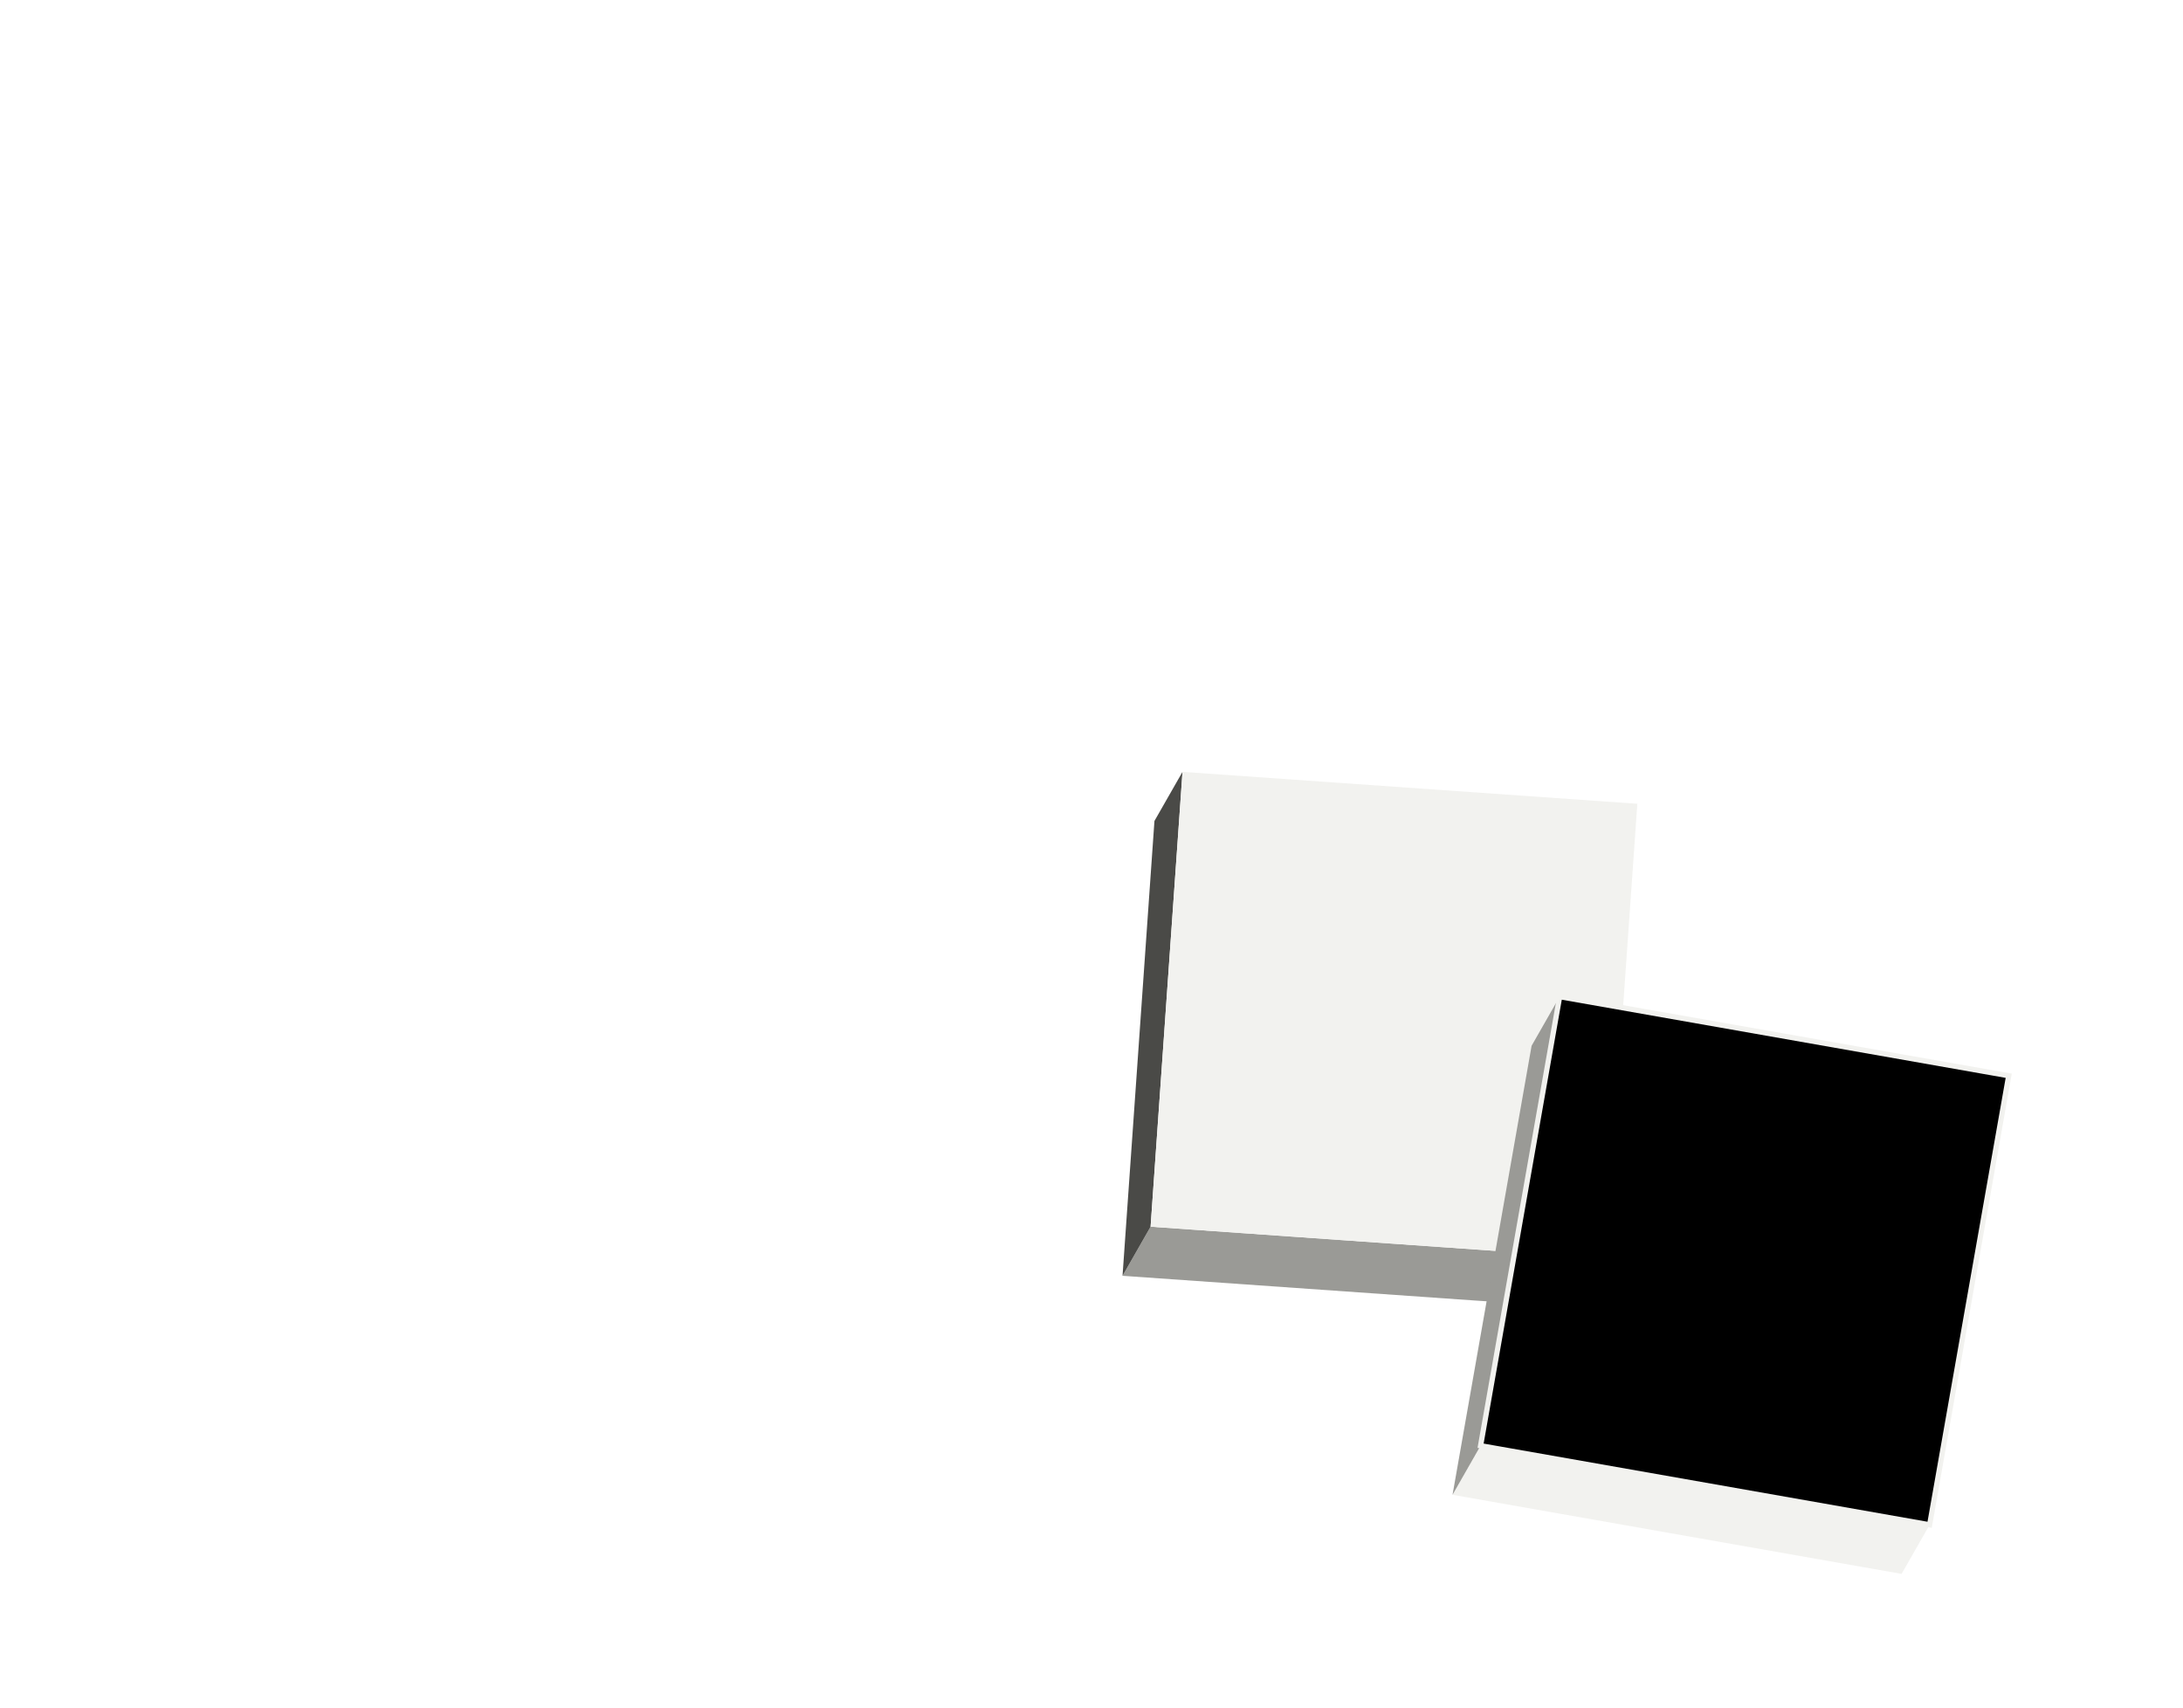
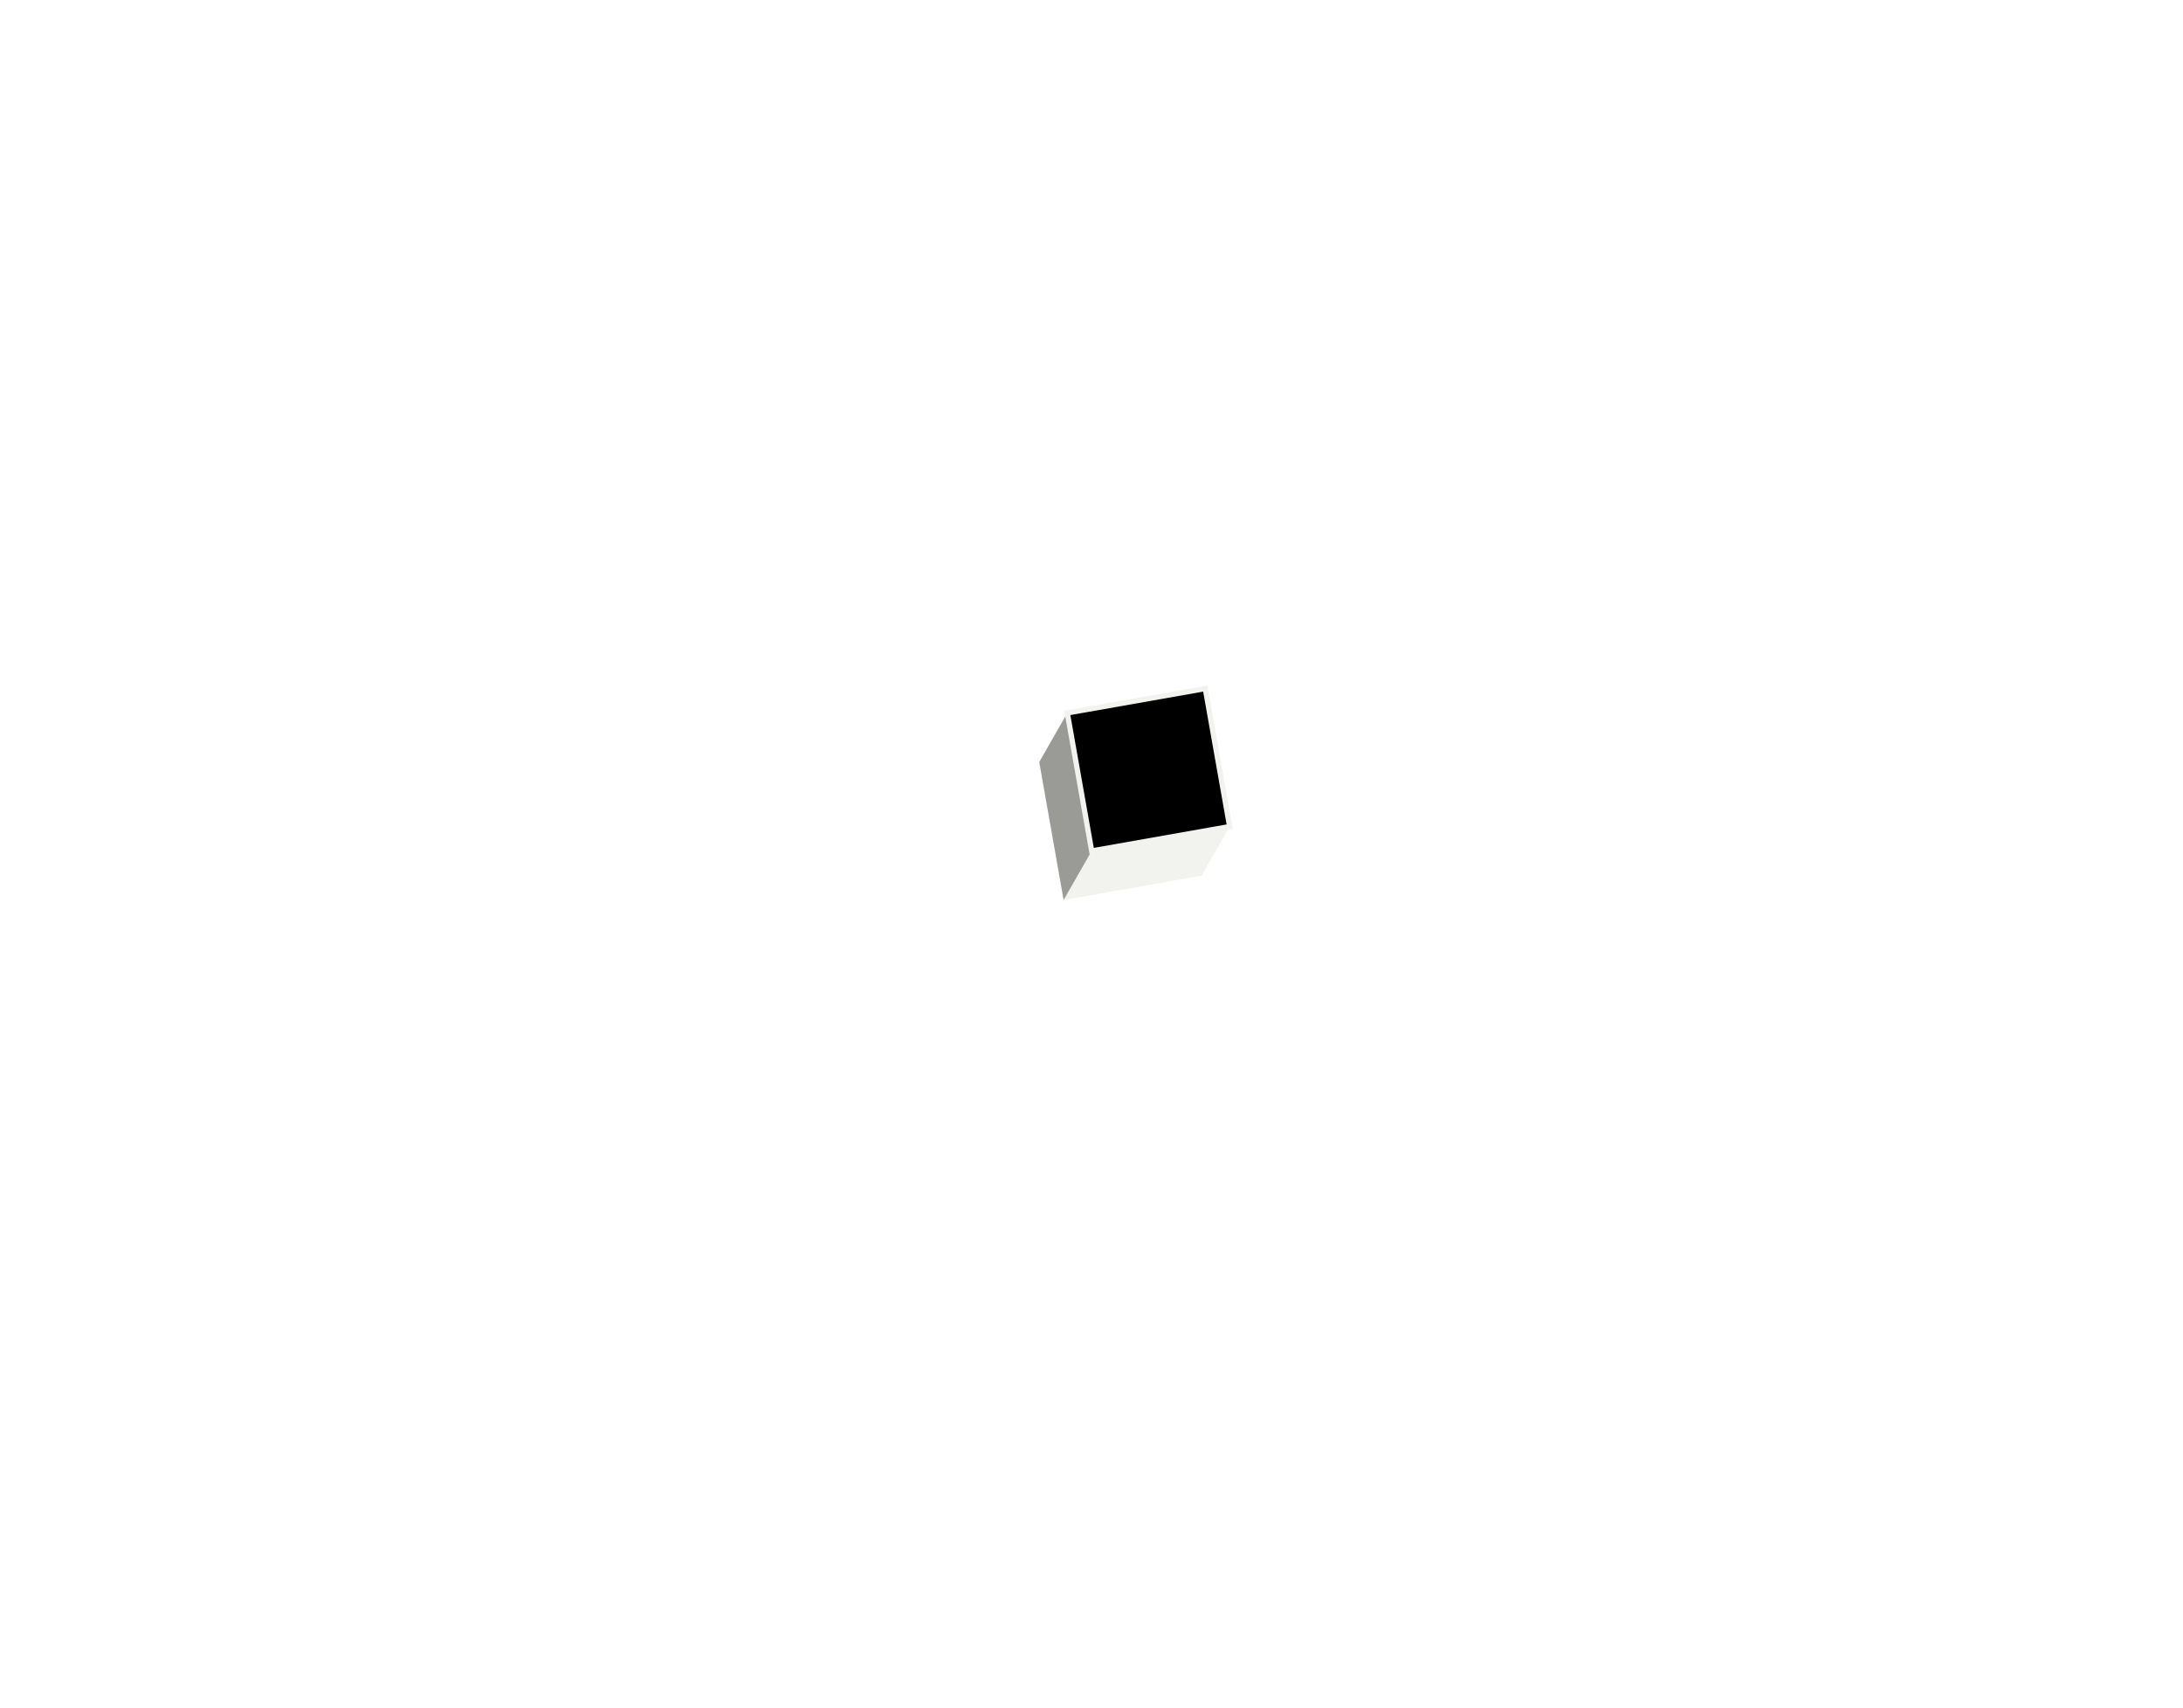
<svg xmlns="http://www.w3.org/2000/svg" width="1245" height="974" viewBox="165 31 1245 974">
  <defs>
    <linearGradient id="g" x1="0" y1="0" x2="1" y2="1">
      <stop offset="0" stop-color="#f2f2ef" />
      <stop offset="1" stop-color="#9a9a96" />
    </linearGradient>
  </defs>
-   <g id="slab-2">
-     <polygon id="slab-2-side-0" points="1080.6,748.8 821.2,730.6 805.2,758.6 1064.6,776.8" fill="#9a9a96" />
-     <polygon id="slab-2-side-1" points="821.2,730.6 839.4,471.2 823.4,499.2 805.2,758.6" fill="#4a4a47" />
-     <polygon id="slab-2-face" points="839.4,471.2 1098.8,489.4 1080.6,748.8 821.2,730.6" fill="#f2f2ef" />
-   </g>
-   <g id="slab-3">
-     <polygon id="slab-3-side-0" points="1265.5,900.6 1009.4,855.5 993.4,883.5 1249.5,928.6" fill="#f2f2ef" />
-     <polygon id="slab-3-side-1" points="1009.4,855.5 1054.5,599.4 1038.5,627.4 993.4,883.5" fill="#9a9a96" />
-     <polygon id="slab-3-face" points="1054.5,599.4 1310.6,644.5 1265.5,900.6 1009.4,855.5" fill="#000000" stroke="#f2f2ef" stroke-width="3" stroke-linejoin="miter" />
+   <g id="slab-1">
+     <polygon id="slab-1-side-0" points="866.3,502.4 787.6,516.3 771.6,544.3 850.3,530.4" fill="#f2f2ef" />
+     <polygon id="slab-1-side-1" points="787.6,516.3 773.7,437.6 757.7,465.6 771.6,544.3" fill="#9a9a96" />
+     <polygon id="slab-1-face" points="773.7,437.6 852.4,423.7 866.3,502.4 787.6,516.3" fill="#000000" stroke="#f2f2ef" stroke-width="3" stroke-linejoin="miter" />
  </g>
</svg>
